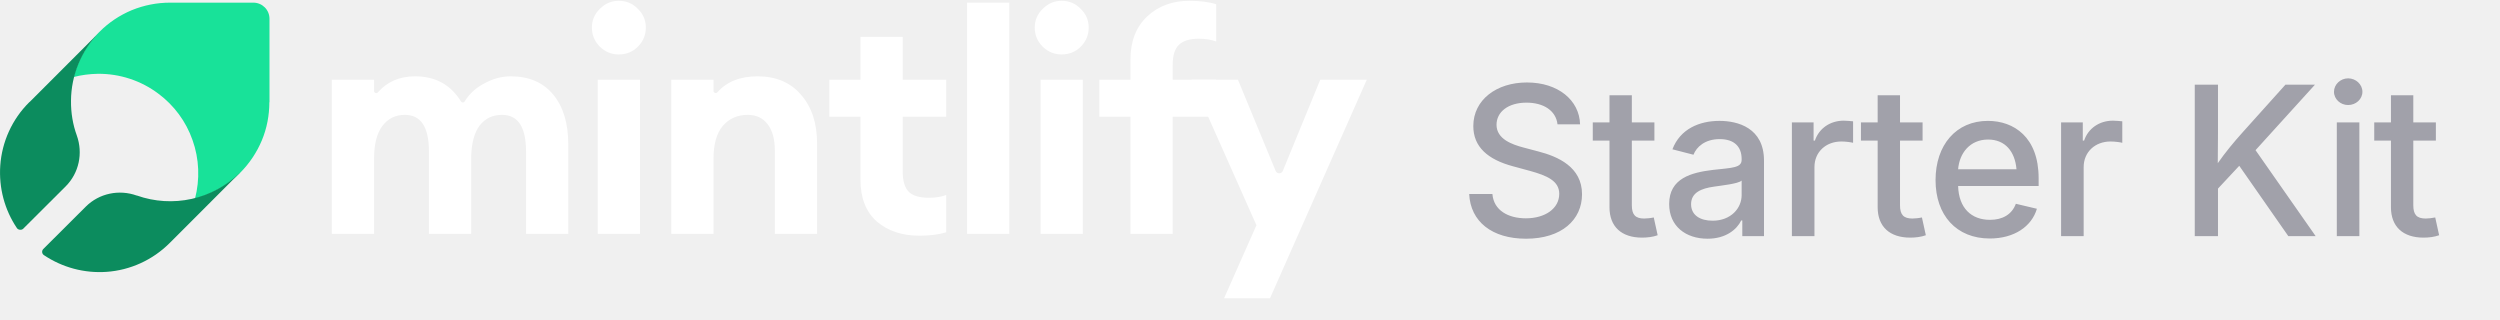
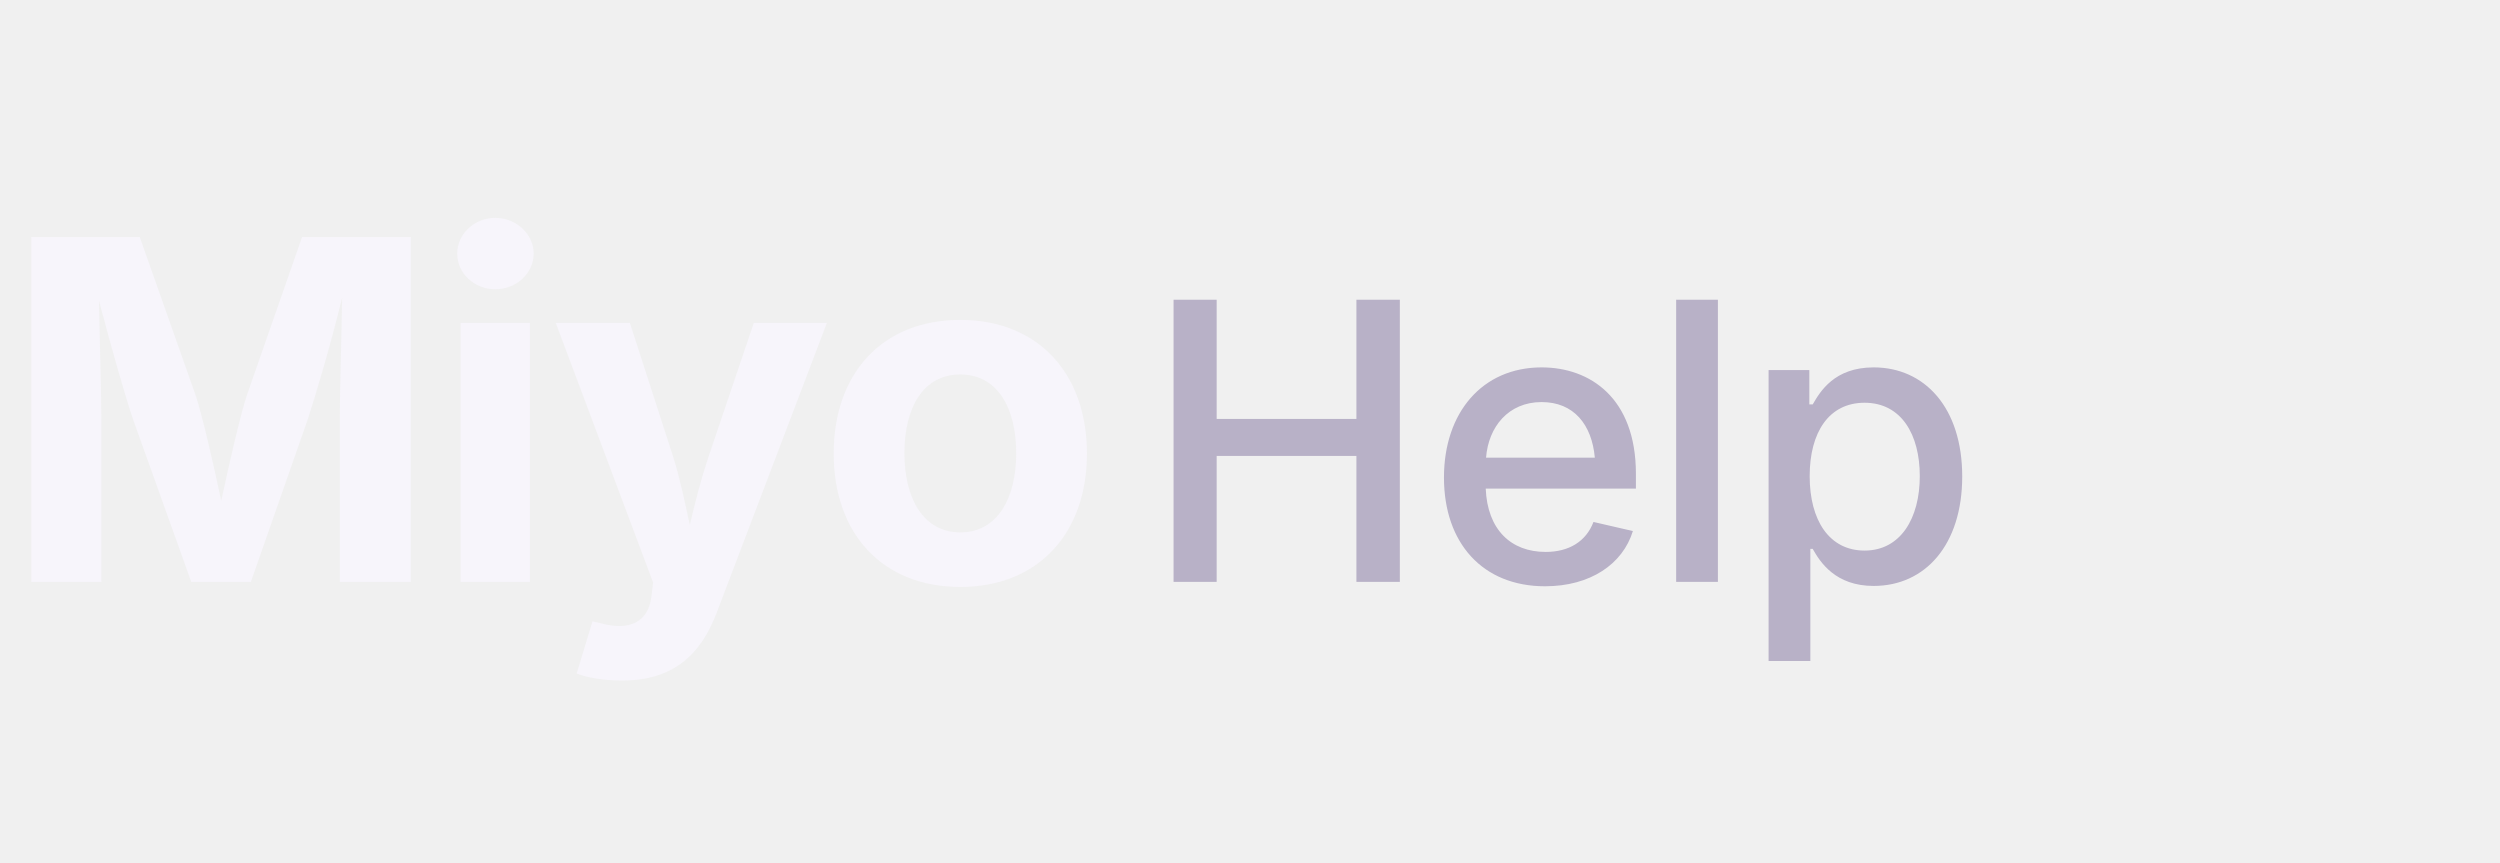
- <svg xmlns="http://www.w3.org/2000/svg" width="180" height="23" viewBox="0 0 180 23" fill="none">
-   <path d="M91.44 21.476H88.133L90.464 16.216L85.802 5.74H89.132L91.847 12.307C91.943 12.536 92.268 12.536 92.362 12.306L95.058 5.74H98.409L91.44 21.476Z" fill="white" />
-   <path d="M81.393 16.837V8.403H79.152V5.74H81.393V4.297C81.393 2.98 81.792 1.944 82.592 1.19C83.391 0.435 84.404 0.058 85.633 0.058C86.387 0.058 87.031 0.139 87.564 0.302V2.988C87.208 2.854 86.794 2.788 86.32 2.788C85.655 2.788 85.174 2.936 84.878 3.232C84.582 3.513 84.434 3.994 84.434 4.674V5.74H87.564V8.403H84.434V16.837H81.393Z" fill="white" />
-   <path d="M76.433 3.92C75.915 3.92 75.463 3.735 75.079 3.365C74.694 2.98 74.502 2.521 74.502 1.989C74.502 1.456 74.694 1.005 75.079 0.635C75.463 0.25 75.915 0.058 76.433 0.058C76.98 0.058 77.438 0.25 77.809 0.635C78.193 1.005 78.386 1.456 78.386 1.989C78.386 2.521 78.193 2.98 77.809 3.365C77.438 3.735 76.98 3.92 76.433 3.92ZM74.924 16.837V5.74H77.964V16.837H74.924Z" fill="white" />
-   <path d="M69.628 16.837V0.191H72.669V16.837H69.628Z" fill="white" />
-   <path d="M66.194 16.97C64.951 16.97 63.93 16.63 63.131 15.949C62.347 15.254 61.955 14.255 61.955 12.953V8.403H59.713V5.74H61.955V2.655H64.995V5.74H68.125V8.403H64.995V12.354C64.995 13.034 65.143 13.523 65.439 13.819C65.735 14.1 66.216 14.24 66.882 14.24C67.355 14.24 67.769 14.174 68.125 14.04V16.726C67.592 16.889 66.948 16.97 66.194 16.97Z" fill="white" />
-   <path d="M48.332 16.837V5.74H51.373V6.551C51.373 6.688 51.559 6.748 51.65 6.646C52.328 5.879 53.293 5.495 54.546 5.495C55.878 5.495 56.921 5.939 57.676 6.827C58.445 7.7 58.83 8.869 58.83 10.334V16.837H55.789V10.844C55.789 10.03 55.619 9.402 55.279 8.958C54.939 8.499 54.458 8.27 53.836 8.27C53.096 8.27 52.497 8.536 52.038 9.069C51.594 9.601 51.373 10.386 51.373 11.421V16.837H48.332Z" fill="white" />
-   <path d="M44.547 3.92C44.029 3.92 43.578 3.735 43.193 3.365C42.809 2.98 42.616 2.521 42.616 1.989C42.616 1.456 42.809 1.005 43.193 0.635C43.578 0.25 44.029 0.058 44.547 0.058C45.095 0.058 45.553 0.25 45.923 0.635C46.308 1.005 46.5 1.456 46.5 1.989C46.5 2.521 46.308 2.98 45.923 3.365C45.553 3.735 45.095 3.92 44.547 3.92ZM43.038 16.837V5.74H46.079V16.837H43.038Z" fill="white" />
-   <path d="M37.875 16.837V10.911C37.875 9.15 37.298 8.27 36.144 8.27C35.478 8.27 34.945 8.521 34.546 9.024C34.161 9.527 33.954 10.275 33.924 11.266V16.837H30.884V10.911C30.884 9.15 30.306 8.27 29.152 8.27C28.472 8.27 27.932 8.536 27.532 9.069C27.133 9.601 26.933 10.386 26.933 11.421V16.837H23.892V5.74H26.933V6.559C26.933 6.695 27.116 6.755 27.206 6.652C27.878 5.881 28.771 5.495 29.885 5.495C31.349 5.495 32.452 6.1 33.193 7.309C33.252 7.404 33.395 7.403 33.454 7.307C33.774 6.78 34.219 6.361 34.79 6.05C35.441 5.68 36.099 5.495 36.765 5.495C38.082 5.495 39.103 5.932 39.828 6.805C40.553 7.678 40.916 8.876 40.916 10.4V16.837H37.875Z" fill="white" />
-   <path d="M19.403 7.362V1.35C19.403 0.705 18.879 0.191 18.244 0.191H12.235C11.291 0.191 10.357 0.378 9.487 0.733C8.618 1.098 7.824 1.621 7.16 2.295L7.114 2.341C6.235 3.23 5.609 4.333 5.291 5.548C5.861 5.399 6.45 5.324 7.039 5.314C8.609 5.296 10.151 5.801 11.403 6.745C12.534 7.586 13.394 8.746 13.861 10.083C14.347 11.438 14.403 12.916 14.039 14.309C15.244 13.991 16.356 13.364 17.244 12.486L17.291 12.439C17.954 11.775 18.487 10.98 18.851 10.111C19.216 9.241 19.393 8.306 19.393 7.362H19.403Z" fill="#18E299" />
-   <path d="M5.112 7.26C5.121 5.416 5.857 3.646 7.151 2.324L2.151 7.326C2.133 7.344 2.114 7.354 2.095 7.372C0.876 8.583 0.14 10.204 0.019 11.918C-0.092 13.52 0.327 15.103 1.22 16.426C1.306 16.552 1.537 16.593 1.667 16.472L4.73 13.417C5.689 12.458 5.987 11.033 5.531 9.757C5.242 8.965 5.103 8.117 5.112 7.26Z" fill="#0C8C5E" />
-   <path d="M17.262 12.44C16.303 13.38 15.102 14.032 13.799 14.321C12.486 14.61 11.127 14.526 9.861 14.079C9.861 14.079 9.851 14.079 9.842 14.079C8.567 13.622 7.142 13.921 6.183 14.871L3.12 17.926C2.99 18.056 3.009 18.27 3.167 18.373C4.489 19.258 6.072 19.686 7.673 19.574C9.386 19.453 10.997 18.717 12.216 17.497L12.263 17.451L17.262 12.449V12.44Z" fill="#0C8C5E" />
-   <text x="105" y="17" font-family="Inter, ui-sans-serif, system-ui, -apple-system, sans-serif" font-size="15" font-weight="500" fill="#A1A1AA" letter-spacing="-0.01em">Starter Kit</text>
+ <svg xmlns="http://www.w3.org/2000/svg" width="116" height="40" viewBox="0 0 116 40" role="img" aria-labelledby="title">
+   <text x="0" y="27" fill="#F7F5FB" font-family="Inter, ui-sans-serif, system-ui, sans-serif" font-size="22" font-weight="700" letter-spacing="-0.5">Miyo</text>
+   <text x="53" y="27" fill="#B8B1C7" font-family="Inter, ui-sans-serif, system-ui, sans-serif" font-size="18" font-weight="500" letter-spacing="-0.25">Help</text>
</svg>
